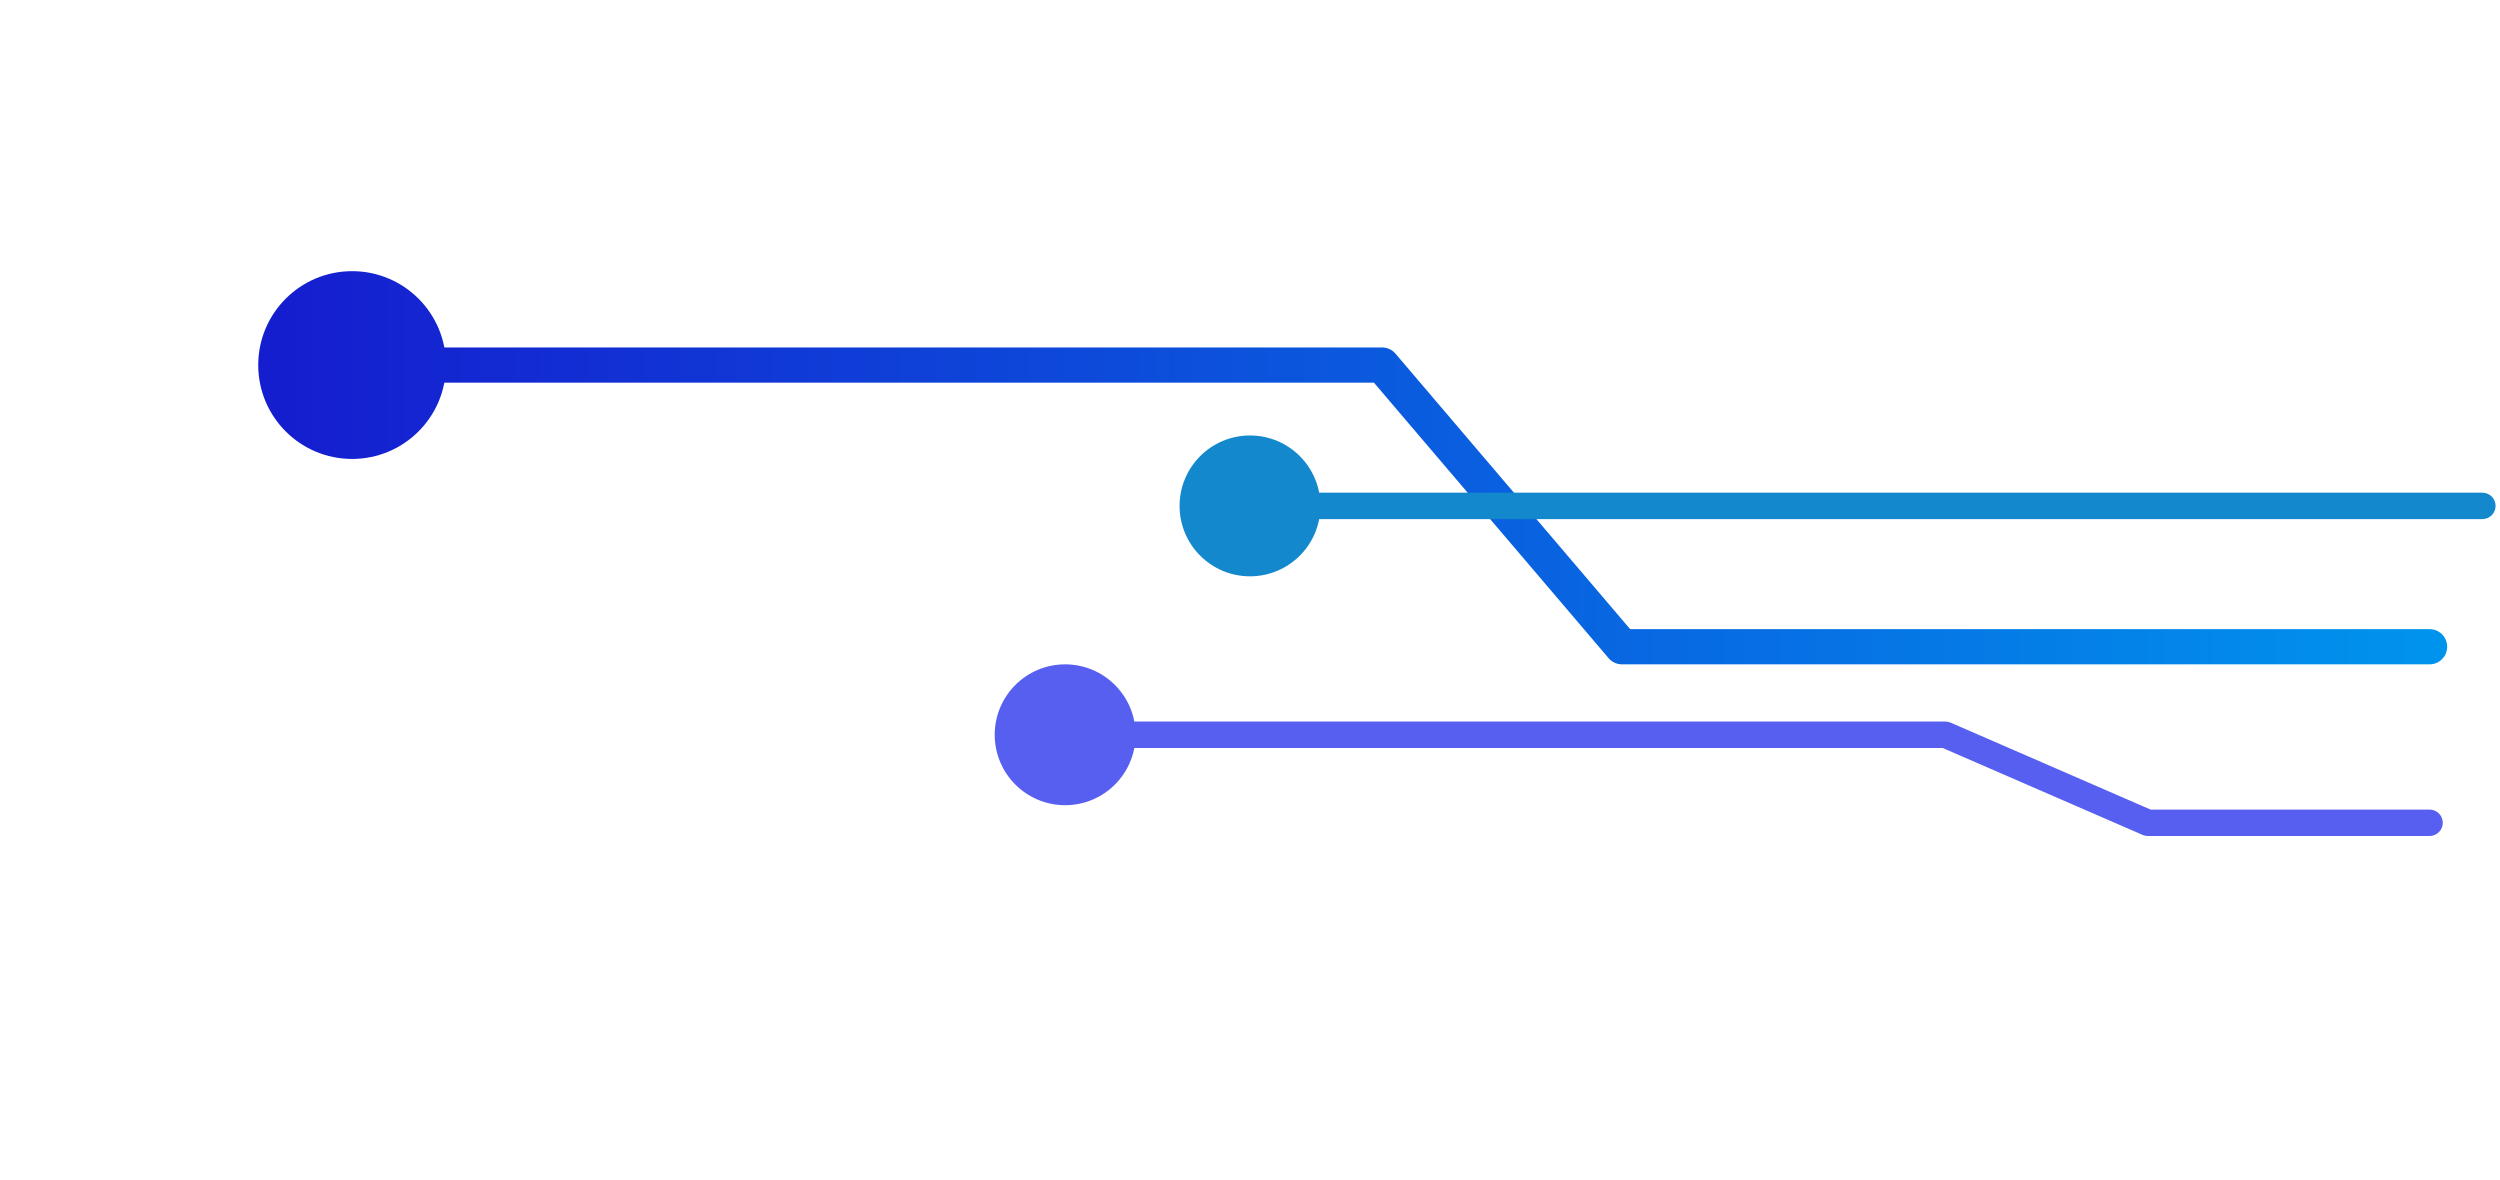
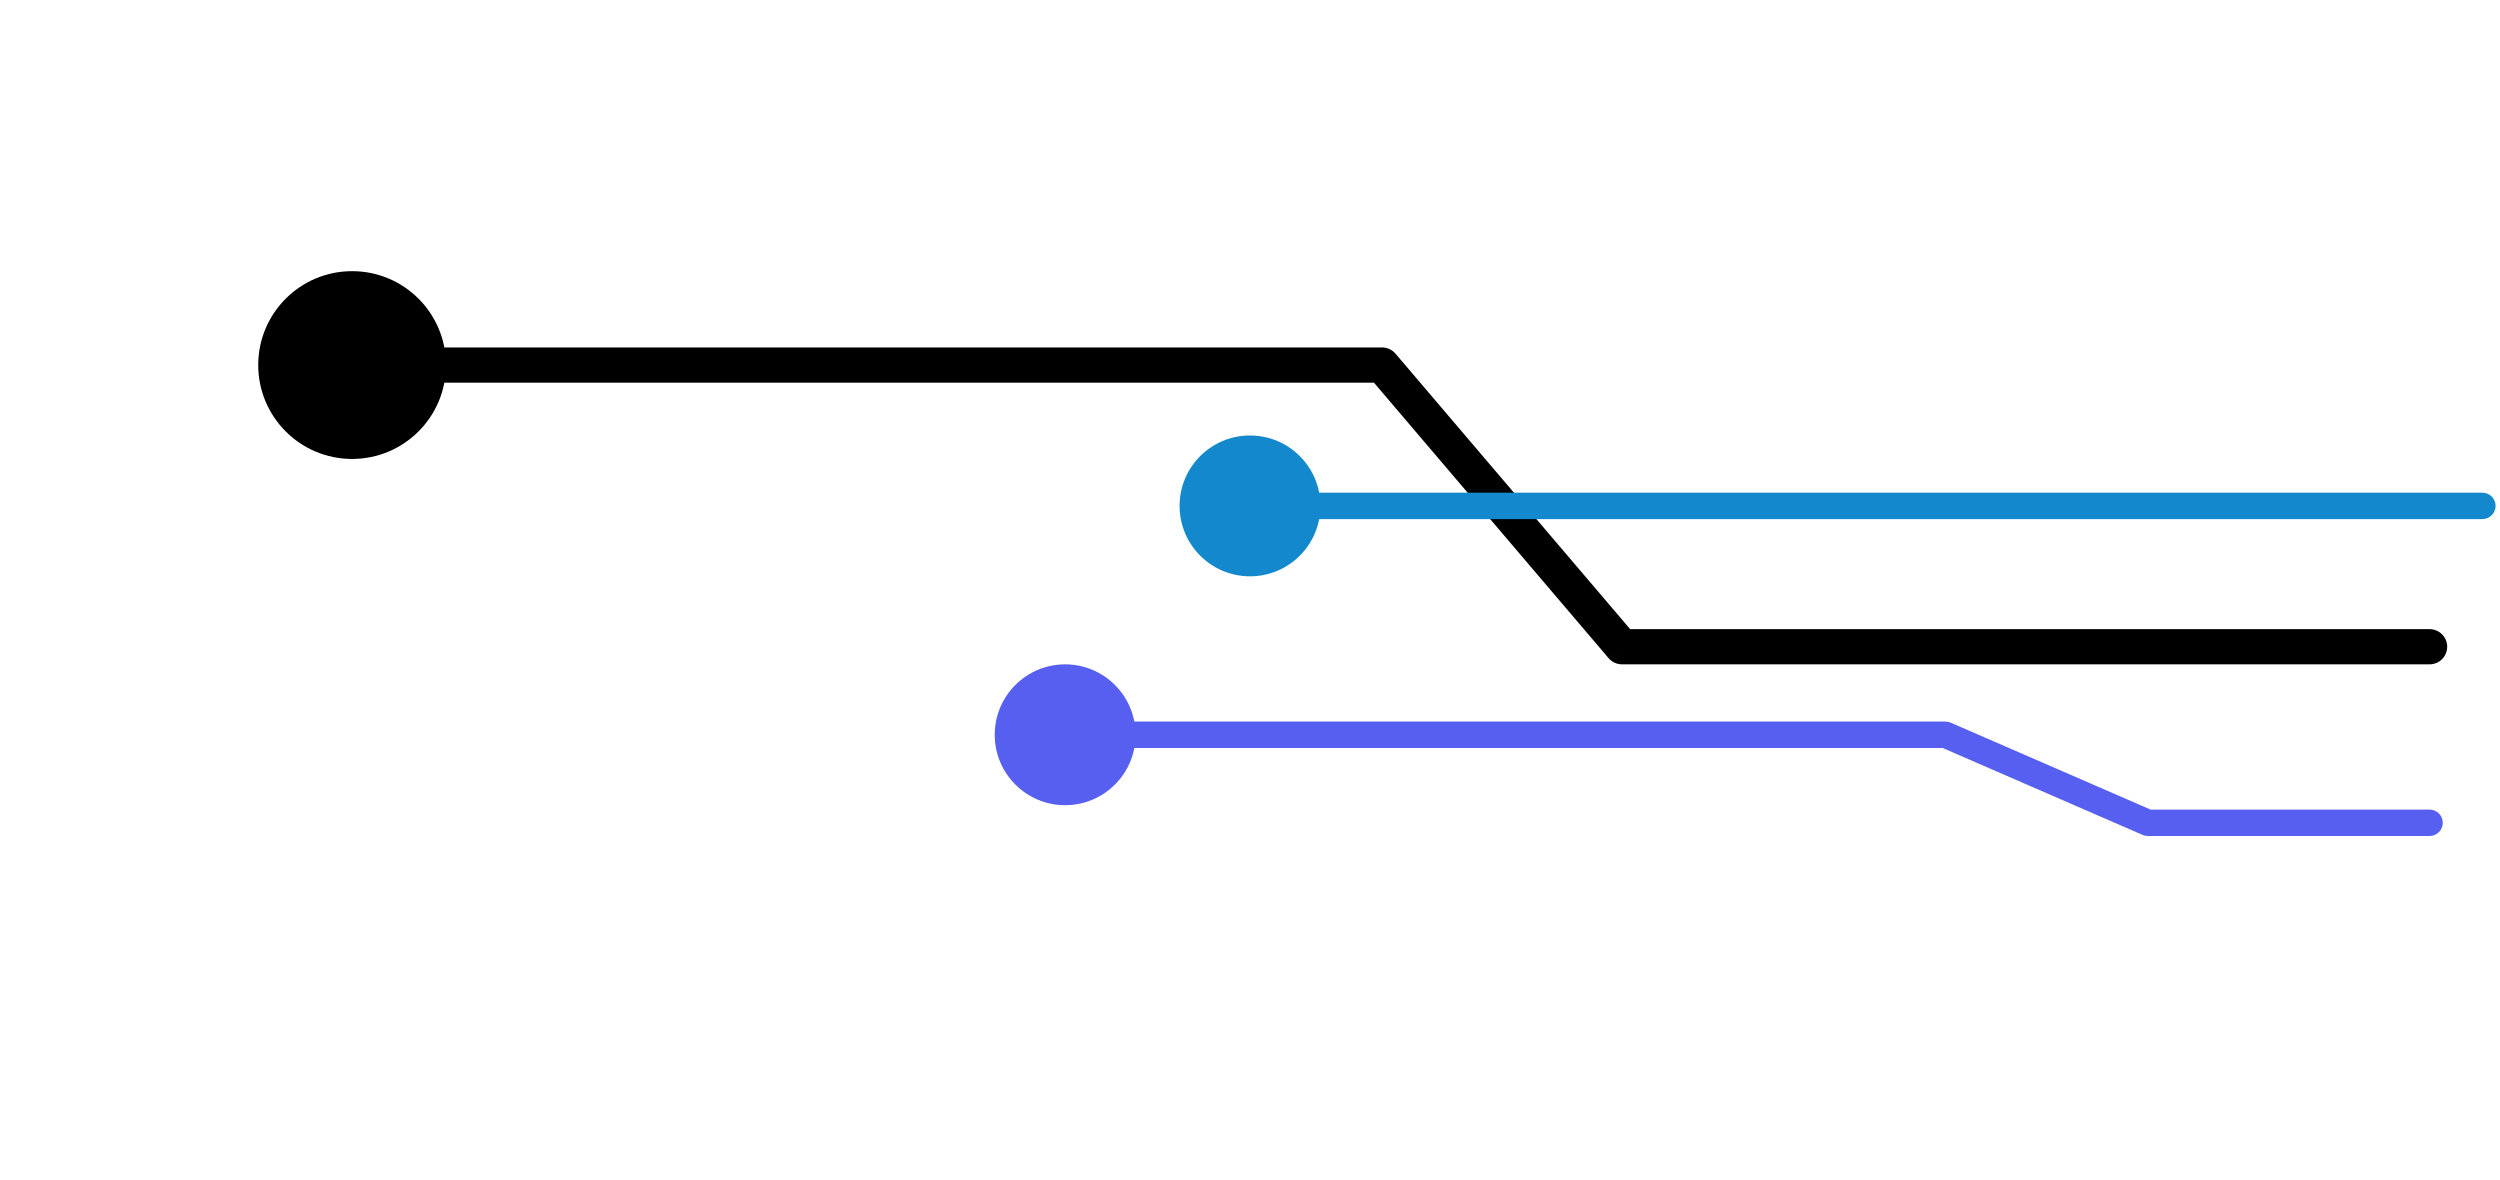
<svg xmlns="http://www.w3.org/2000/svg" width="142" height="67" viewBox="0 0 142 67" fill="none">
  <path d="M14.667 20.735C14.667 23.68 17.055 26.068 20 26.068C22.945 26.068 25.333 23.68 25.333 20.735C25.333 17.789 22.945 15.402 20 15.402C17.055 15.402 14.667 17.789 14.667 20.735ZM78.501 20.735L79.263 20.086C79.073 19.863 78.794 19.735 78.501 19.735V20.735ZM92.13 36.735L91.368 37.383C91.558 37.606 91.837 37.735 92.13 37.735V36.735ZM138 37.735C138.552 37.735 139 37.287 139 36.735C139 36.183 138.552 35.735 138 35.735V37.735ZM20 21.735H78.501V19.735H20V21.735ZM77.74 21.383L91.368 37.383L92.891 36.086L79.263 20.086L77.74 21.383ZM92.13 37.735H138V35.735H92.13V37.735Z" fill="url(#paint0_linear_437_9388)" />
  <path d="M56.5 41.735C56.5 43.944 58.291 45.735 60.5 45.735C62.709 45.735 64.5 43.944 64.5 41.735C64.5 39.526 62.709 37.735 60.5 37.735C58.291 37.735 56.5 39.526 56.5 41.735ZM110.5 41.735L110.799 41.047C110.705 41.006 110.603 40.985 110.5 40.985V41.735ZM122 46.735L121.701 47.423C121.795 47.464 121.897 47.485 122 47.485V46.735ZM138 47.485C138.414 47.485 138.75 47.149 138.75 46.735C138.75 46.321 138.414 45.985 138 45.985V47.485ZM60.5 42.485H110.5V40.985H60.5V42.485ZM110.201 42.423L121.701 47.423L122.299 46.047L110.799 41.047L110.201 42.423ZM122 47.485H138V45.985H122V47.485Z" fill="#575FF0" />
  <path d="M67 28.735C67 30.944 68.791 32.735 71 32.735C73.209 32.735 75 30.944 75 28.735C75 26.526 73.209 24.735 71 24.735C68.791 24.735 67 26.526 67 28.735ZM141 29.485C141.414 29.485 141.75 29.149 141.75 28.735C141.75 28.321 141.414 27.985 141 27.985V29.485ZM71 29.485H141V27.985H71V29.485Z" fill="#1488CC" />
  <defs>
    <linearGradient id="paint0_linear_437_9388" x1="140.167" y1="28.735" x2="16.267" y2="28.735" gradientUnits="userSpaceOnUse">
-       <stop stop-color="#0095ED" />
-       <stop offset="1" stop-color="#151ECF" />
+       <stop stopColor="#0095ED" />
+       <stop offset="1" stopColor="#151ECF" />
    </linearGradient>
  </defs>
</svg>
